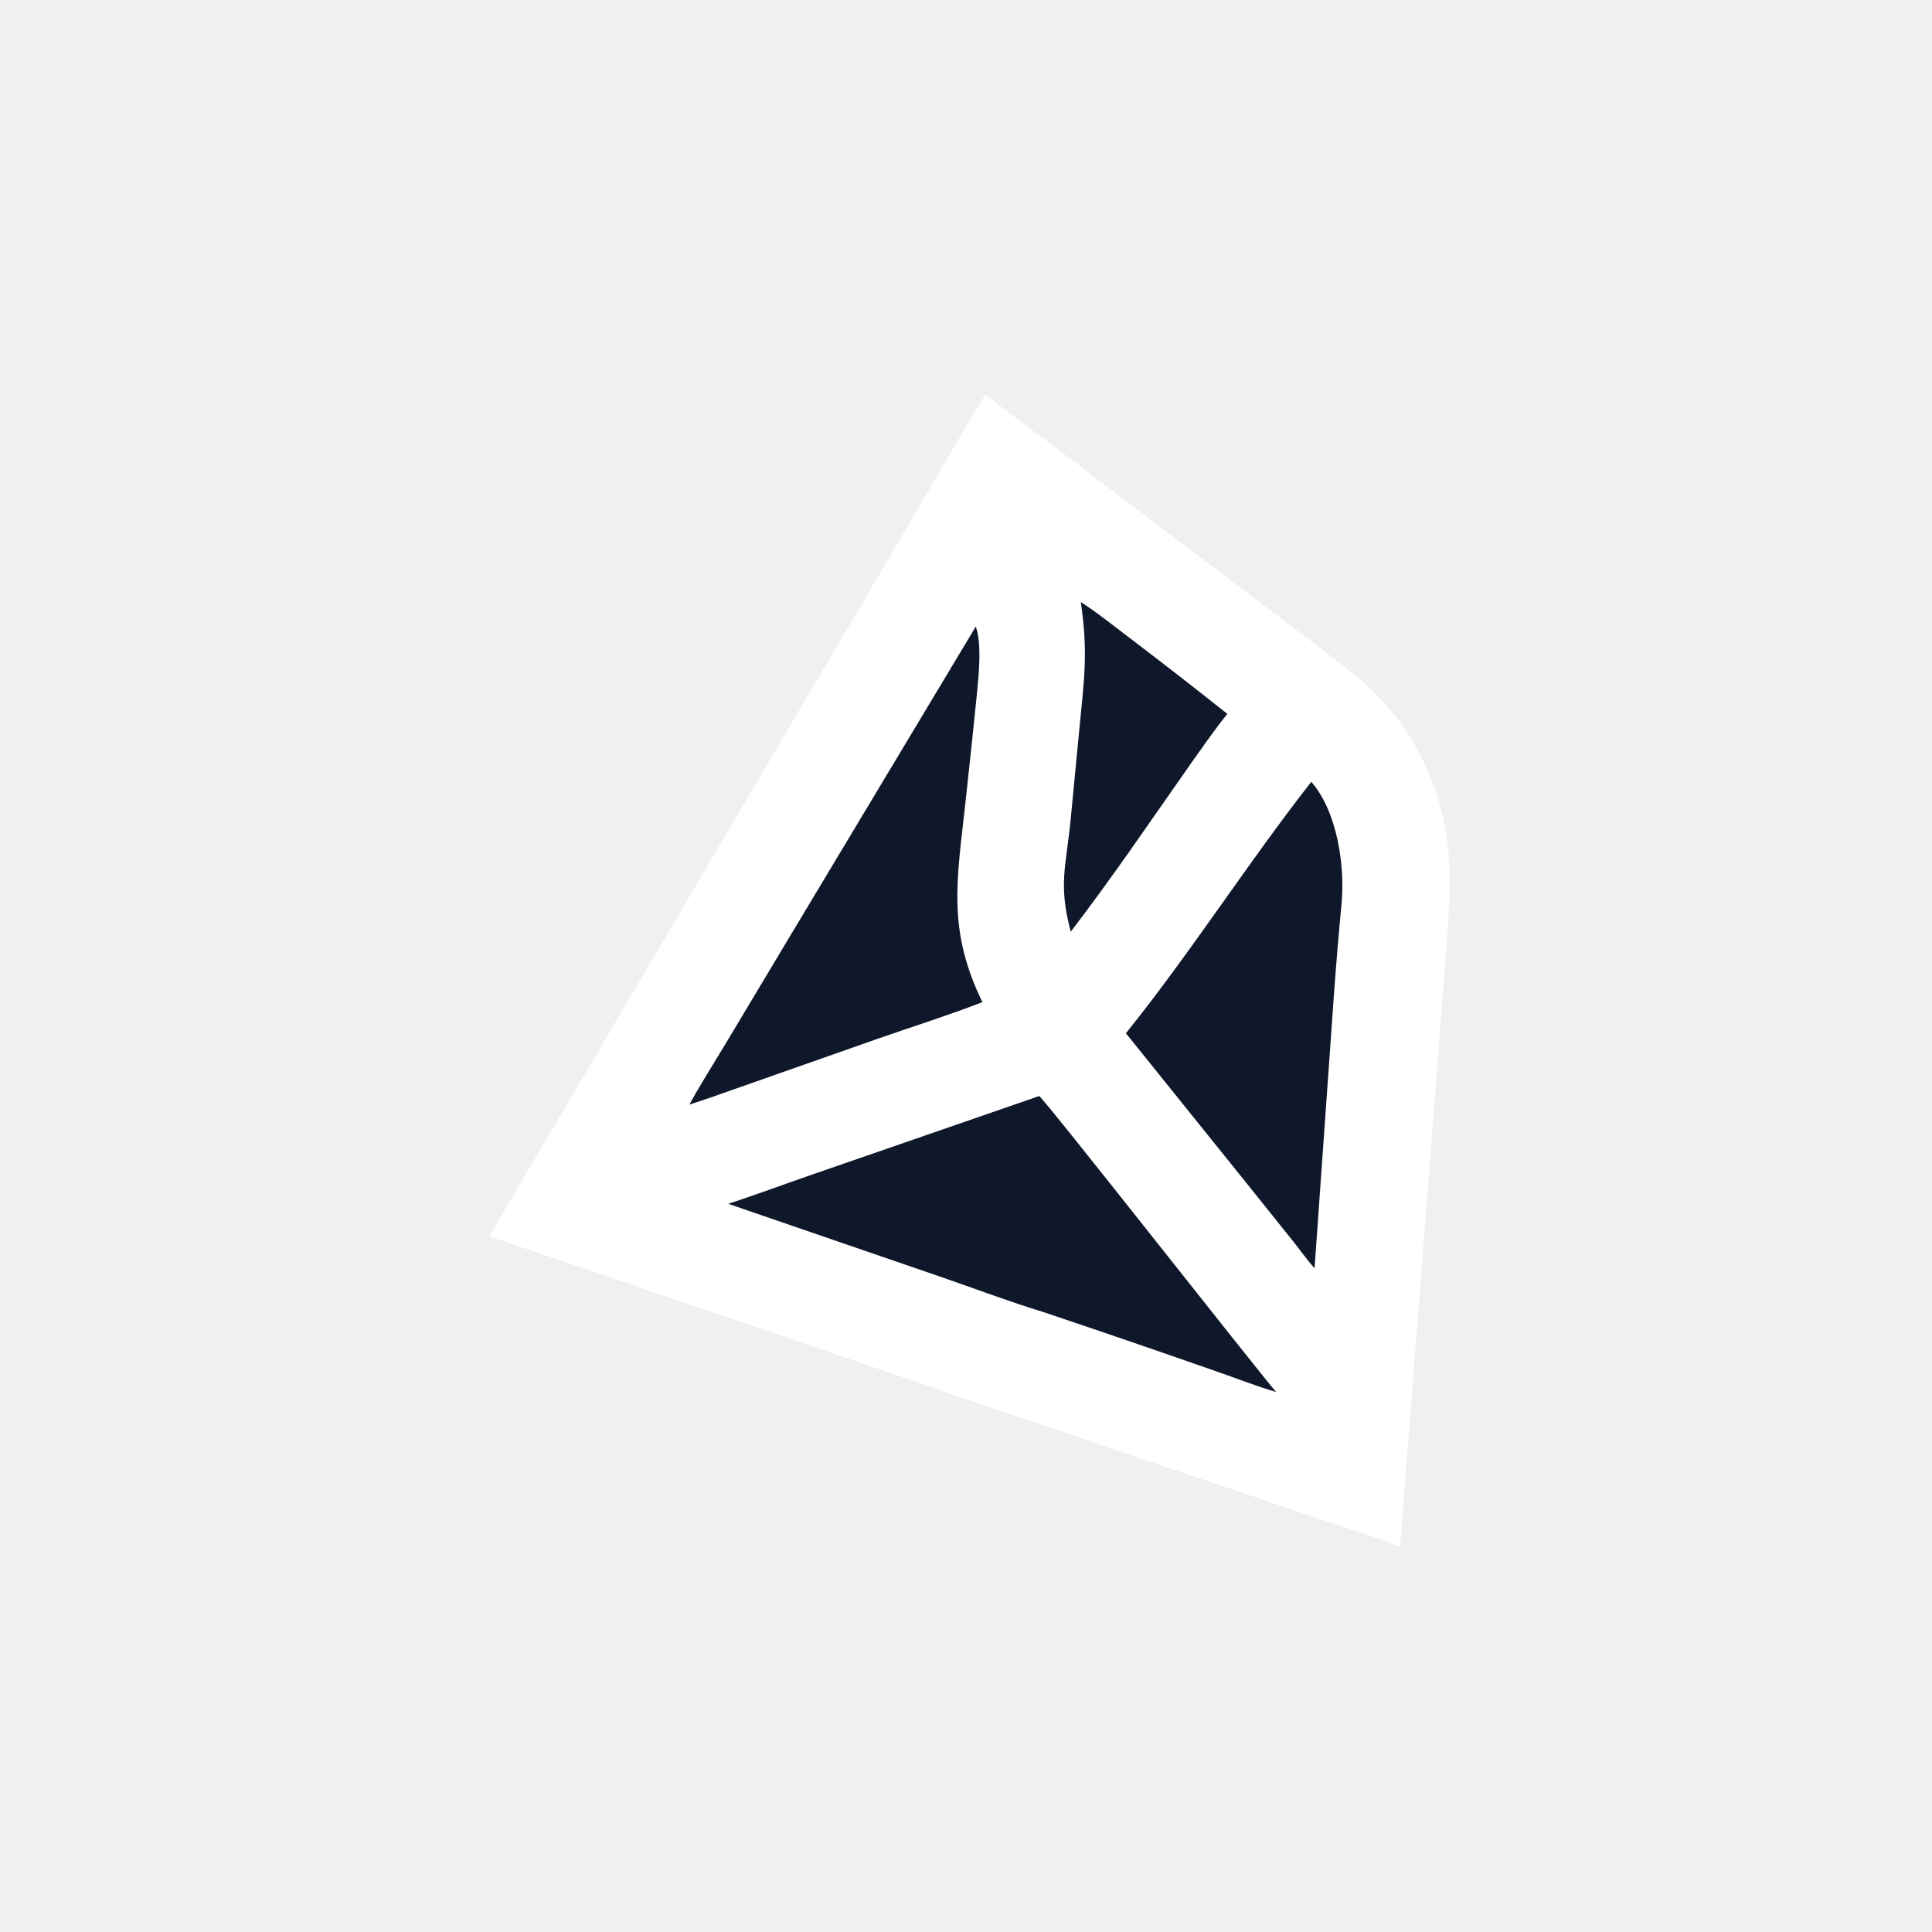
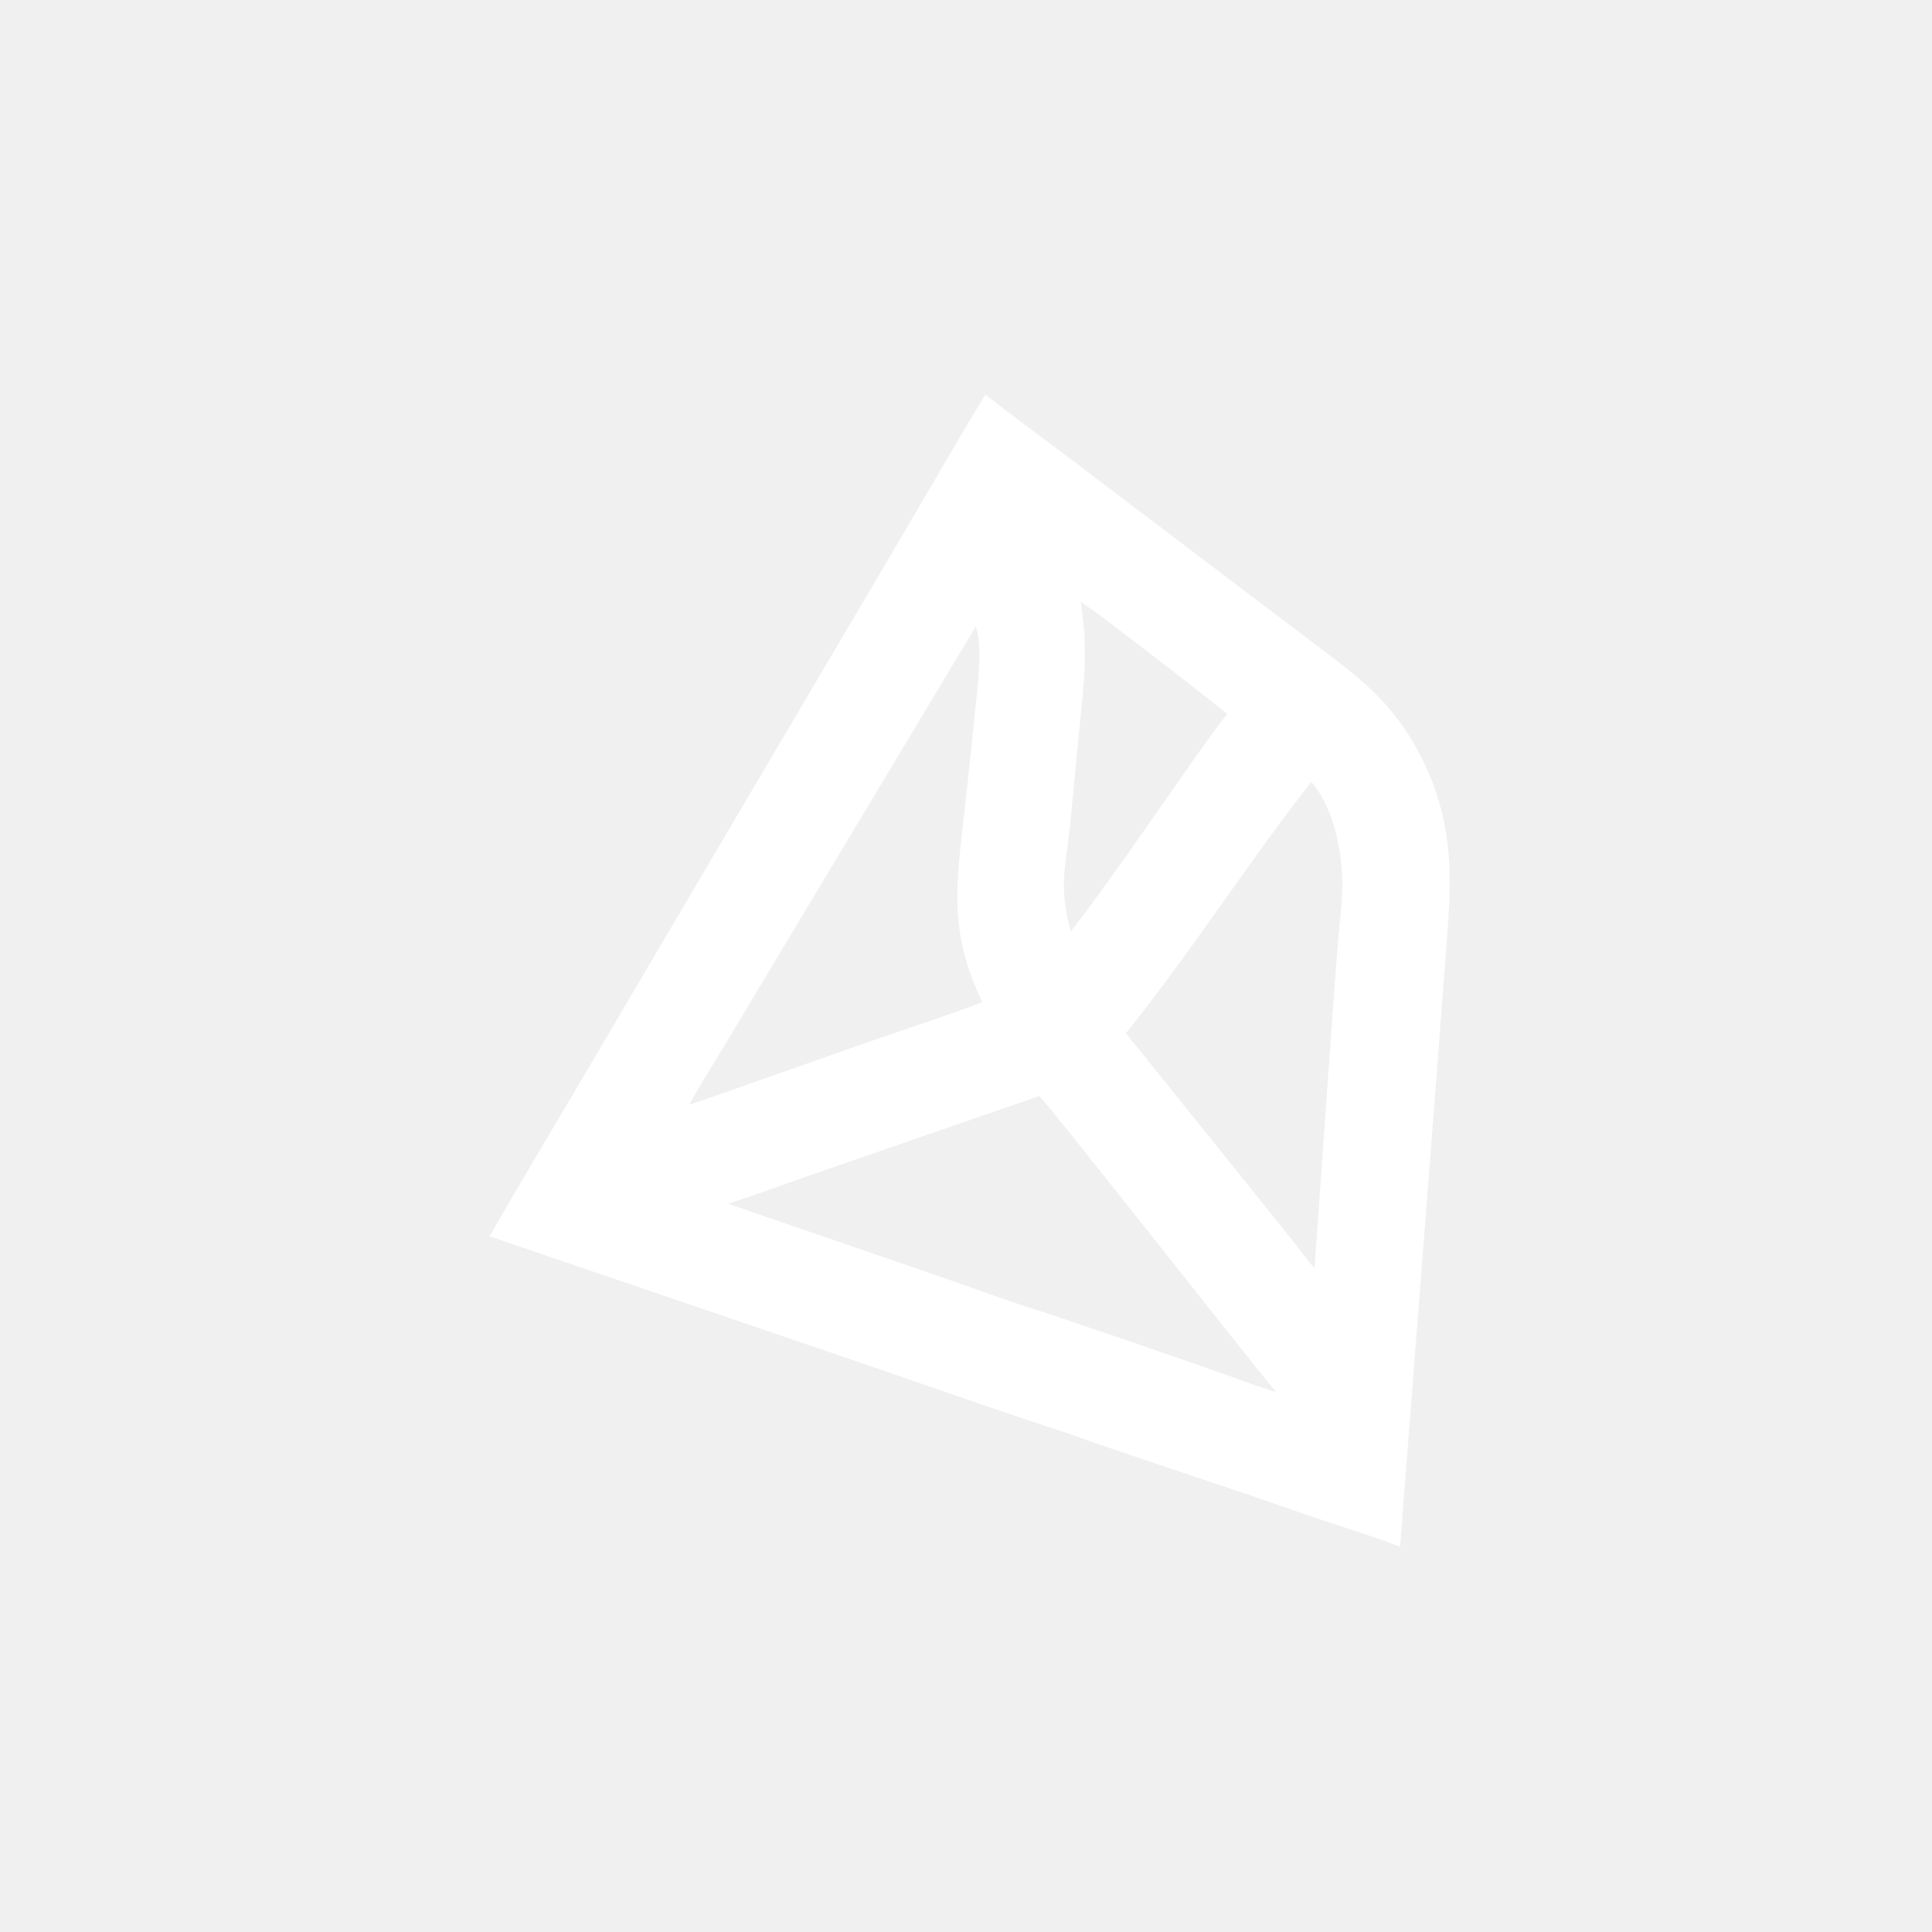
<svg xmlns="http://www.w3.org/2000/svg" width="2048" height="2048" viewBox="0 0 2048 2048">
-   <g transform="matrix(0.999999 0.0015439 -0.0015439 0.999999 3.16211 0)">
-     <path fill="#ffffff" d="M1041.98 416.742C1074.01 441.607 1107.58 466.052 1140.05 490.534L1321.44 627.633L1391.64 680.601C1418.19 700.639 1446.27 720.963 1468.31 746.188C1503.13 786.513 1525.37 836.157 1532.29 888.985C1538.15 931.972 1532.99 980.564 1529.87 1024.19L1518.85 1171.86L1483.48 1637.31C1453.32 1625.45 1411.48 1613.15 1379.97 1602.11C1297.68 1573.27 1213.63 1546.87 1131.44 1517.77C1050.05 1491.44 967.012 1461.9 885.821 1434.44L517.739 1309.7C545.59 1261.47 573.754 1213.42 602.228 1165.55L769.586 880.258L946.234 579.714C977.953 525.734 1009.61 470.181 1041.98 416.742Z" />
-     <path fill="#0f172a" d="M1100.19 1160.16C1105.33 1162.64 1326.18 1443.46 1351.86 1473.51C1333.96 1468.45 1302.53 1456.44 1283.8 1450.09C1224.23 1429.37 1164.54 1409.02 1104.72 1389.05C1071.14 1378.95 1028.86 1363.16 994.885 1351.55L770.822 1274.92C800.483 1265.13 832.285 1253.27 862.113 1242.91L1100.19 1160.16Z" />
-     <path fill="#0f172a" d="M1388.18 826.603C1415.69 858.213 1424.15 915.626 1420.4 955.939C1417.48 987.318 1414.85 1018.99 1412.61 1050.4L1392.4 1342.2C1386.02 1335.5 1375.54 1321.07 1369.15 1313.07L1319.27 1251.06L1192.04 1093.45C1260.17 1008.51 1321.45 911.945 1388.18 826.603Z" />
-     <path fill="#0f172a" d="M1032.22 662.594C1038.91 680.501 1035.35 715.14 1033.53 734.057C1029.57 774 1025.41 813.922 1021.04 853.821C1012.54 932.314 1002.63 984.888 1039.89 1060.69C1005.96 1073.97 965.211 1087.01 930.477 1099.15L752.679 1161.98C744.955 1164.67 737.199 1167.27 729.413 1169.78C740.227 1149.78 755.237 1126.07 767.073 1106.26L836.782 989.445L1032.22 662.594Z" />
-     <path fill="#0f172a" d="M1143.51 636.445C1156.88 644.596 1182.49 664.665 1195.65 674.624C1230.41 700.957 1264.89 727.667 1299.07 754.75C1287.35 768.991 1273.7 788.79 1262.91 803.95L1194.24 902.519C1175.1 929.588 1153.47 959.712 1133.39 985.91C1120.04 935.72 1128.13 918.168 1133.08 867.244L1141.96 773.391C1147.11 718.632 1151.63 691.222 1143.51 636.445Z" />
-   </g>
+   <path fill="#ffffff" fill-rule="evenodd" transform="matrix(0.999999 0.0015439 -0.0015439 0.999999 3.16211 0)" d="M1041.98 416.742C1074.01 441.607 1107.58 466.052 1140.05 490.534L1321.44 627.633L1391.64 680.601C1418.19 700.639 1446.27 720.963 1468.31 746.188C1503.13 786.513 1525.37 836.157 1532.29 888.985C1538.15 931.972 1532.99 980.564 1529.87 1024.19L1518.85 1171.86L1483.48 1637.31C1453.32 1625.45 1411.48 1613.15 1379.97 1602.11C1297.68 1573.27 1213.63 1546.87 1131.44 1517.77C1050.05 1491.44 967.012 1461.9 885.821 1434.44L517.739 1309.7C545.59 1261.47 573.754 1213.42 602.228 1165.55L769.586 880.258L946.234 579.714C977.953 525.734 1009.61 470.181 1041.98 416.742Z M1100.19 1160.16C1105.33 1162.64 1326.18 1443.46 1351.86 1473.51C1333.96 1468.45 1302.53 1456.44 1283.8 1450.09C1224.23 1429.37 1164.54 1409.02 1104.72 1389.05C1071.14 1378.95 1028.86 1363.16 994.885 1351.55L770.822 1274.92C800.483 1265.13 832.285 1253.27 862.113 1242.91L1100.19 1160.16Z M1388.18 826.603C1415.69 858.213 1424.15 915.626 1420.4 955.939C1417.48 987.318 1414.85 1018.99 1412.61 1050.4L1392.4 1342.2C1386.02 1335.5 1375.54 1321.07 1369.15 1313.07L1319.27 1251.06L1192.04 1093.45C1260.17 1008.51 1321.45 911.945 1388.18 826.603Z M1032.22 662.594C1038.91 680.501 1035.35 715.14 1033.53 734.057C1029.57 774 1025.41 813.922 1021.04 853.821C1012.54 932.314 1002.63 984.888 1039.89 1060.69C1005.96 1073.97 965.211 1087.01 930.477 1099.15L752.679 1161.98C744.955 1164.67 737.199 1167.27 729.413 1169.78C740.227 1149.78 755.237 1126.07 767.073 1106.26L836.782 989.445L1032.22 662.594Z M1143.51 636.445C1156.88 644.596 1182.49 664.665 1195.65 674.624C1230.41 700.957 1264.89 727.667 1299.07 754.75C1287.35 768.991 1273.7 788.79 1262.91 803.95L1194.24 902.519C1175.1 929.588 1153.47 959.712 1133.39 985.91C1120.04 935.72 1128.13 918.168 1133.08 867.244L1141.96 773.391C1147.11 718.632 1151.63 691.222 1143.51 636.445Z" />
</svg>
